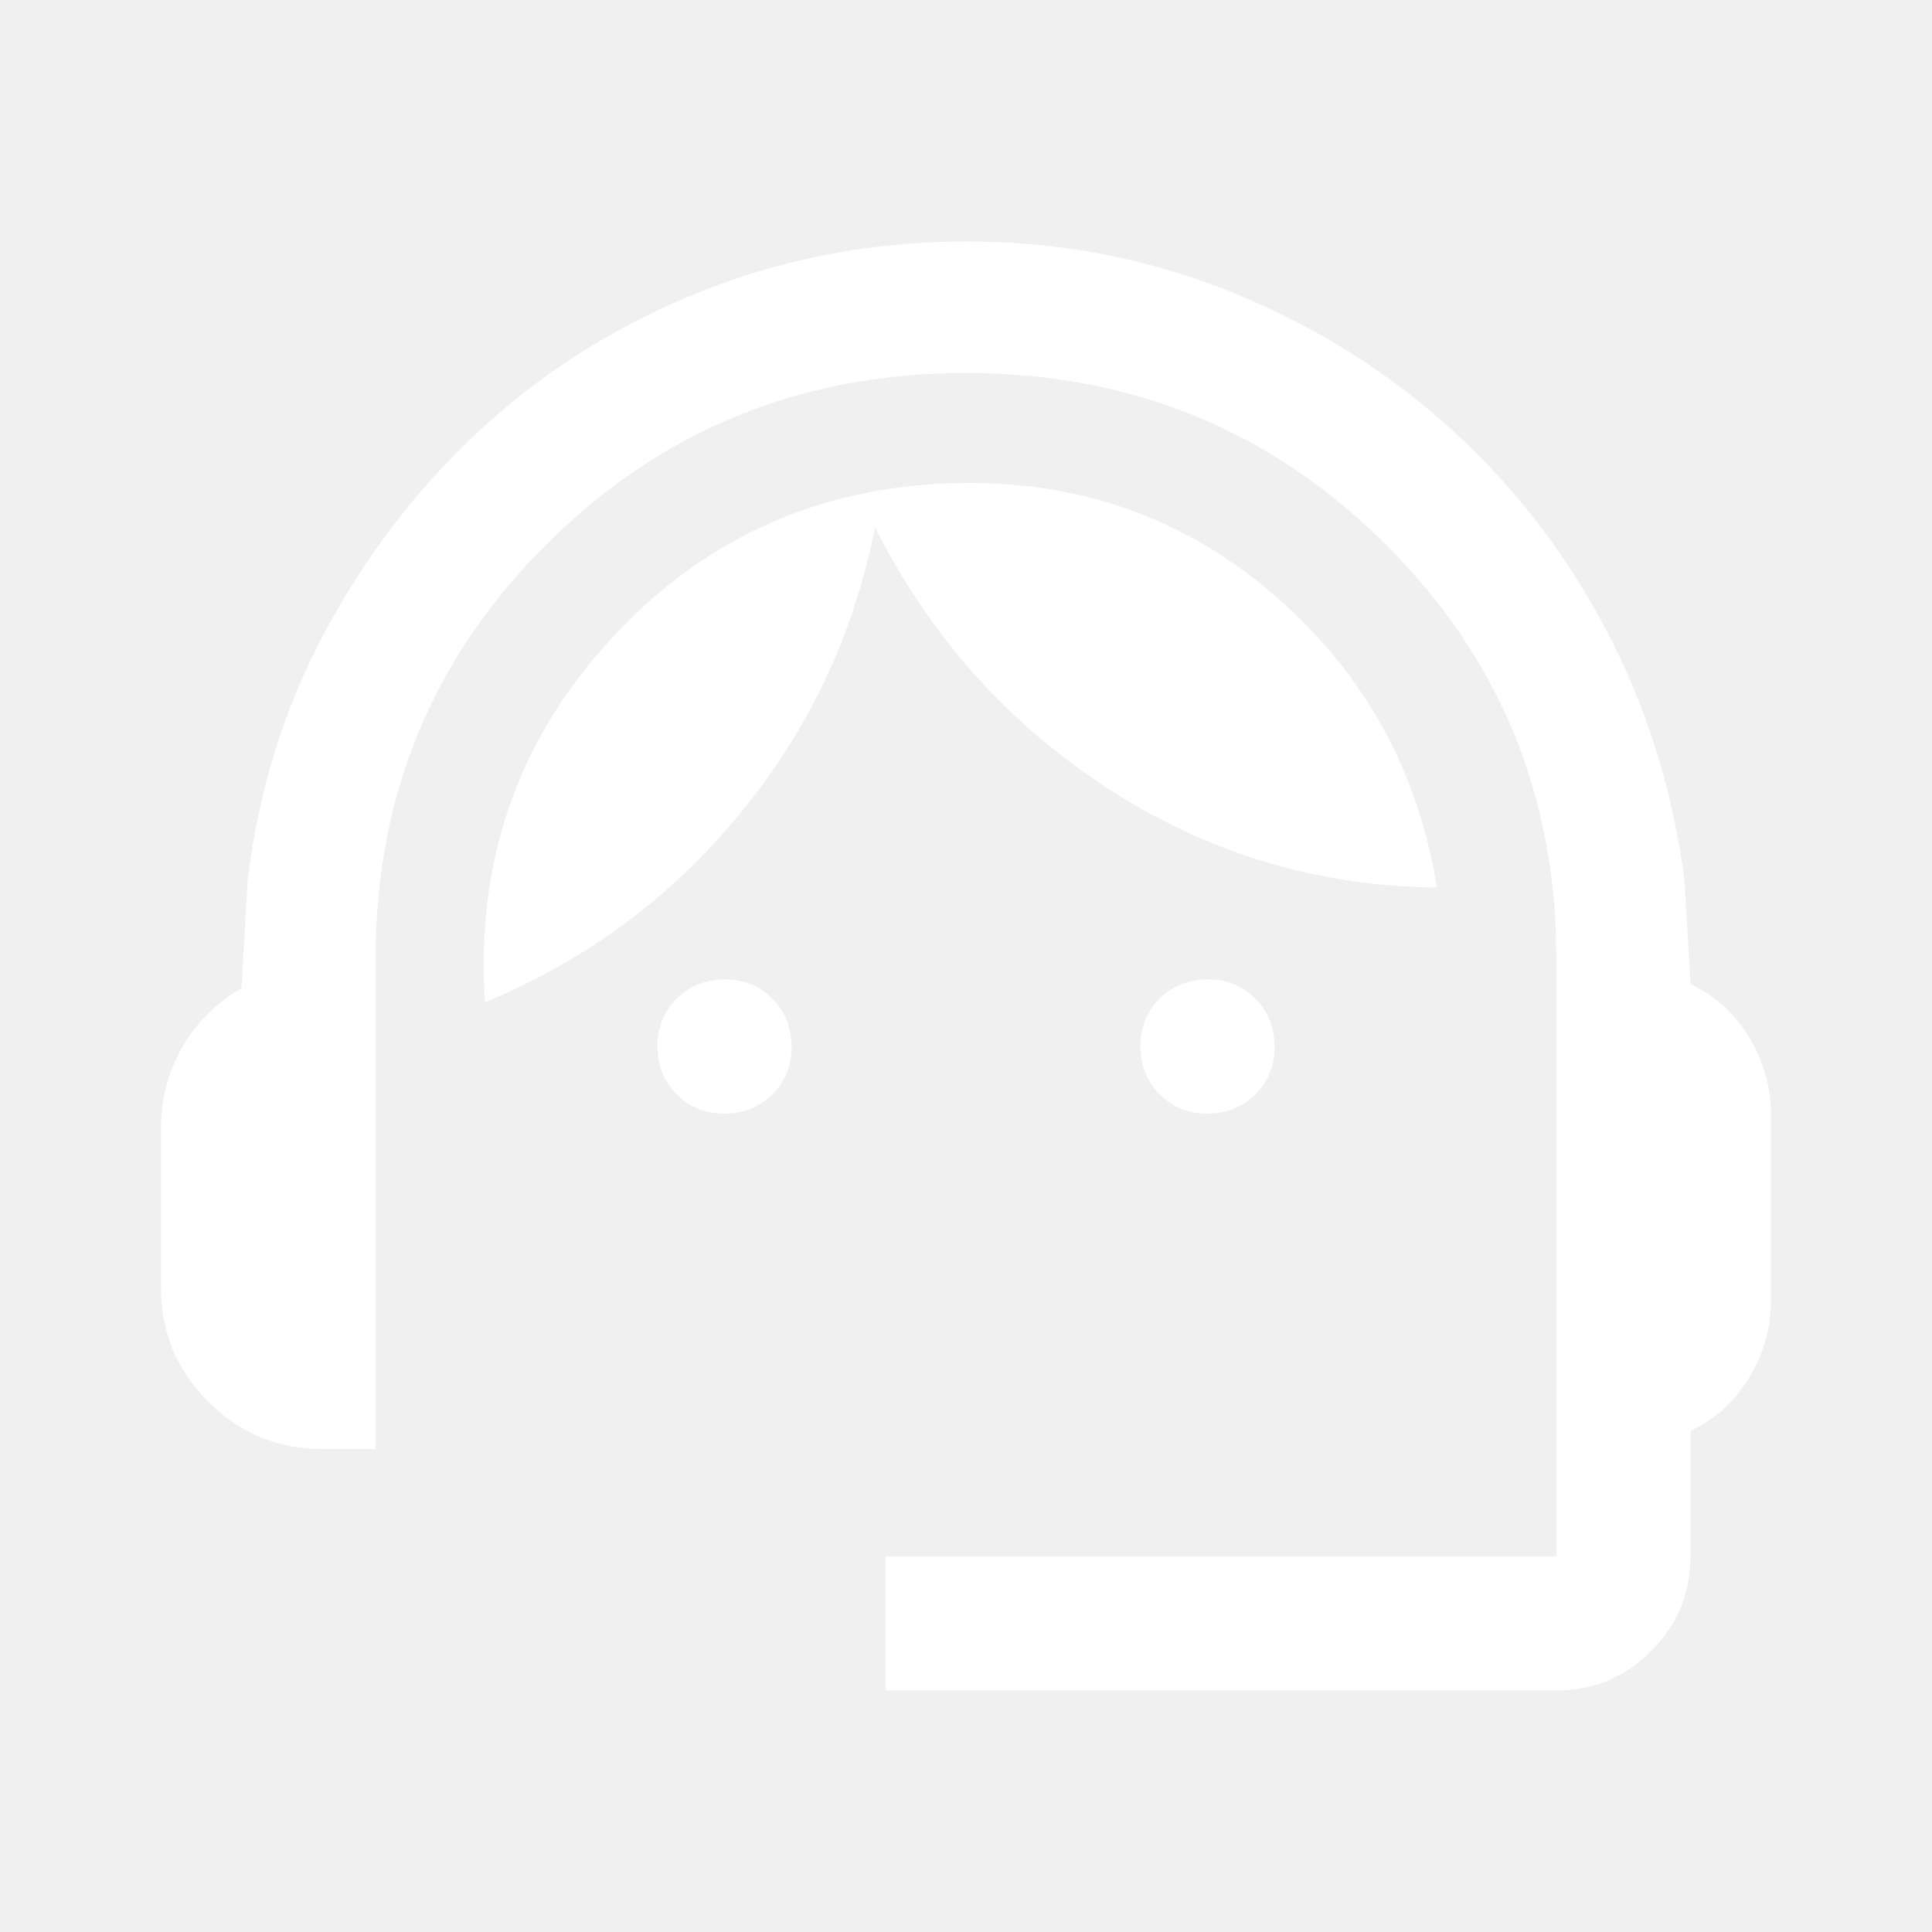
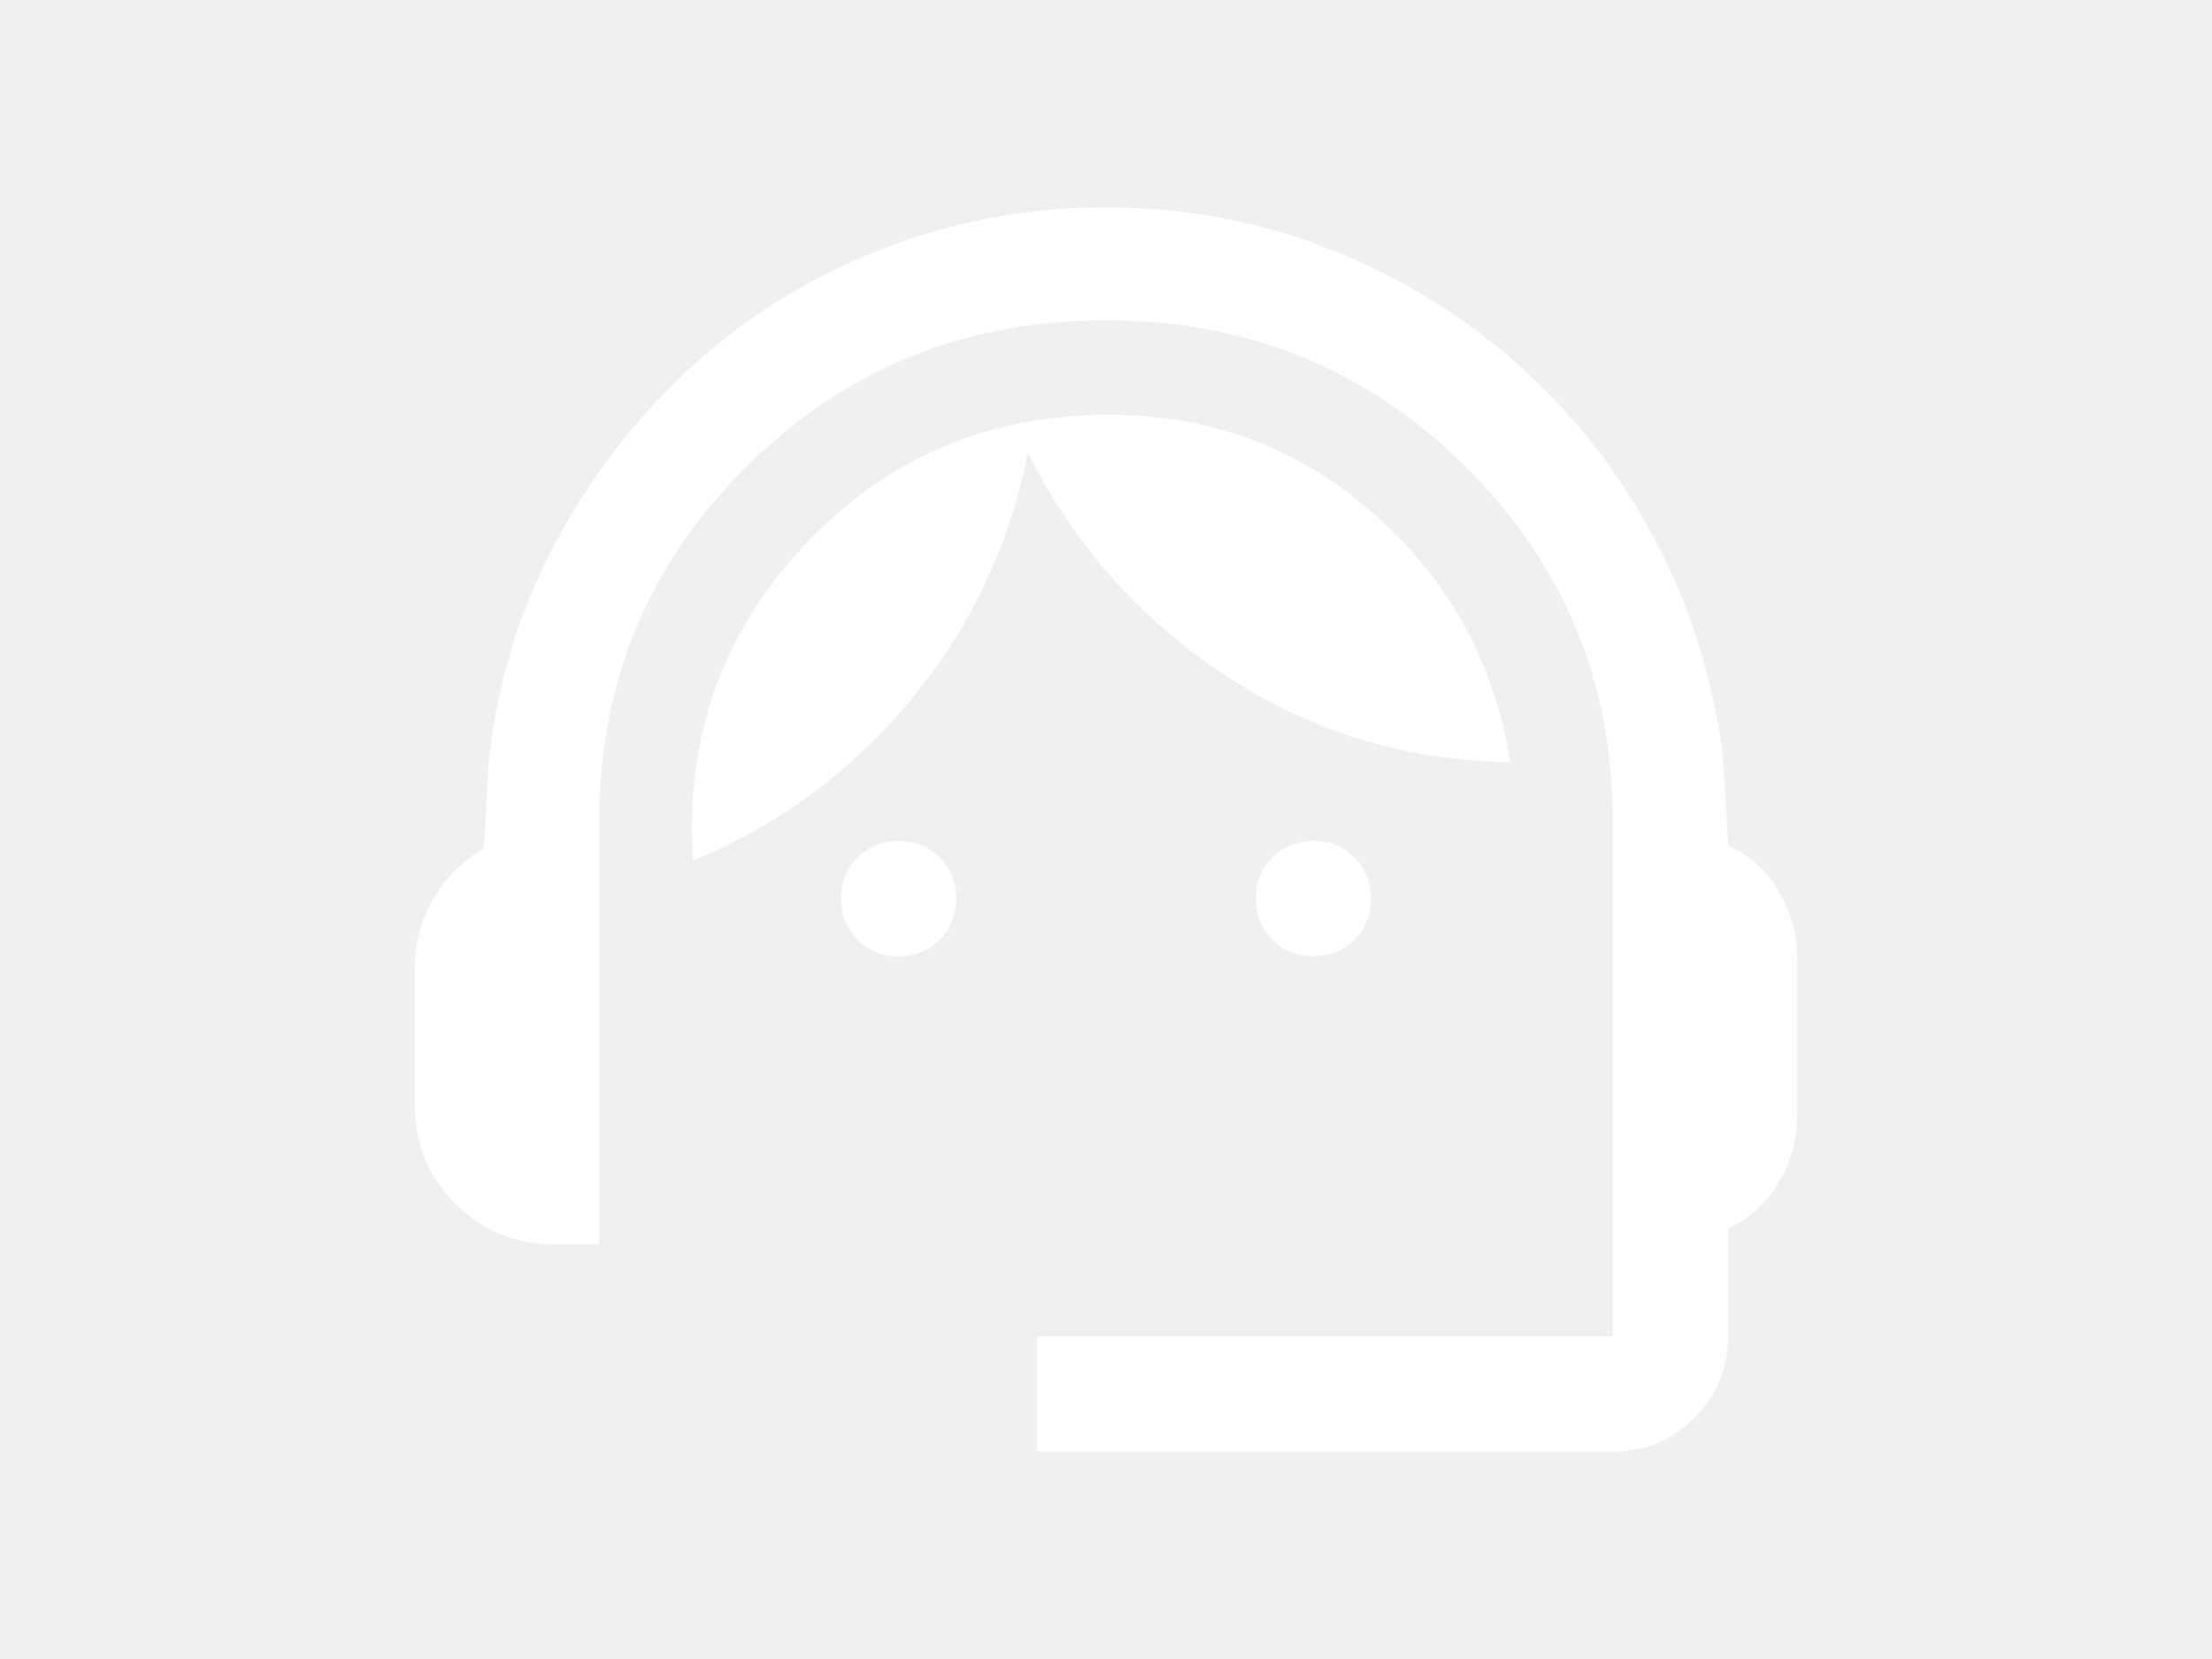
- <svg xmlns="http://www.w3.org/2000/svg" height="40px" viewBox="0 -960 960 960" width="40px" fill="#FFFFFF">
+ <svg xmlns="http://www.w3.org/2000/svg" height="30px" viewBox="0 -960 960 960" width="40px" fill="#FFFFFF">
  <path d="M440-120v-66.67h333.33V-484q0-121.46-85.38-206.06-85.38-84.61-207.95-84.61t-207.95 84.61q-85.38 84.6-85.38 206.06v244H160q-33 0-56.5-23.5T80-320v-80q0-21 10.5-39.5T120-469l3-53q8-68 39.5-126t79-101q47.5-43 109-67T480-840q68 0 129 24t109 66.5Q766-707 797-649t40 126l3 52q19 9 29.5 27t10.5 38v92q0 20-10.5 38T840-249v62.33q0 27.5-19.58 47.09Q800.83-120 773.33-120H440Zm-80.12-286.67q-14.21 0-23.71-9.61-9.5-9.62-9.5-23.84 0-14.21 9.61-23.71 9.62-9.5 23.84-9.5 14.21 0 23.71 9.61 9.5 9.62 9.5 23.84 0 14.21-9.61 23.71-9.62 9.5-23.84 9.5Zm240 0q-14.21 0-23.71-9.61-9.5-9.62-9.5-23.84 0-14.21 9.61-23.71 9.62-9.5 23.84-9.5 14.21 0 23.71 9.61 9.5 9.62 9.5 23.84 0 14.21-9.61 23.71-9.62 9.5-23.84 9.5ZM241-462q-7-106 64-182t177-76q87.67 0 152.83 57.17Q700-605.67 714-519q-89.67-1-164.17-49.67-74.5-48.66-115.02-129.33Q419-618 367.5-555.5T241-462Z" />
</svg>
